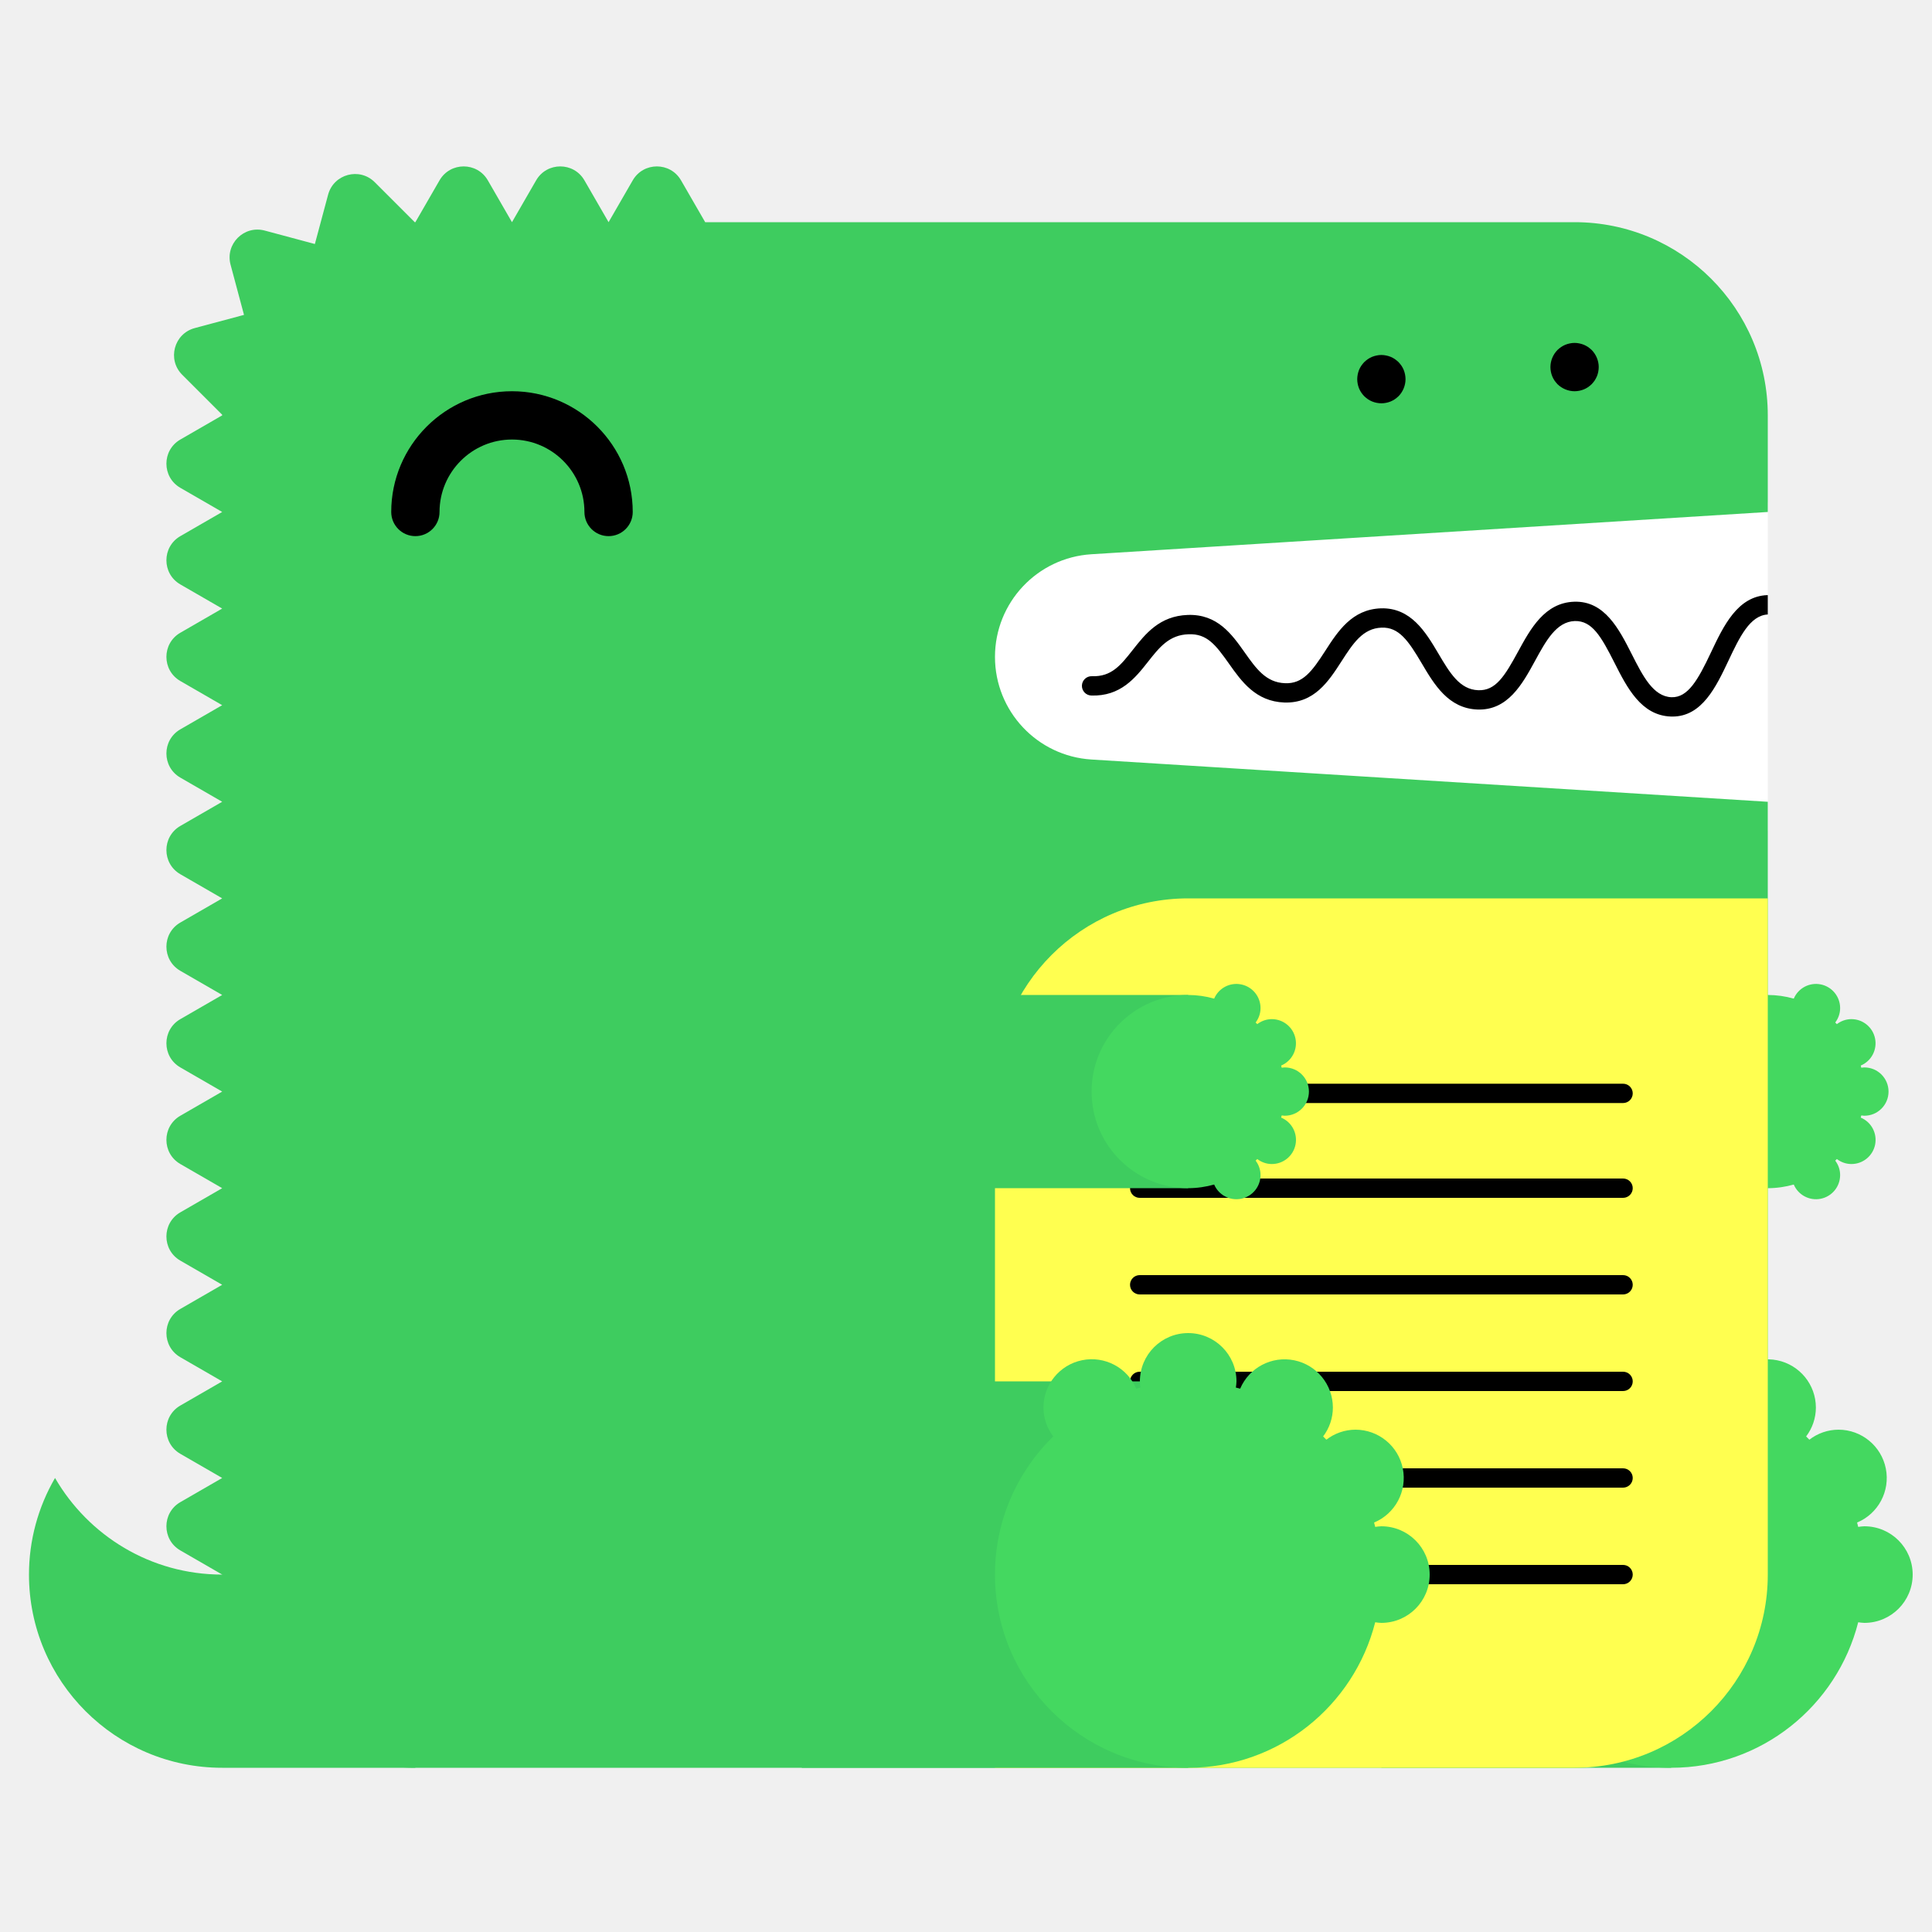
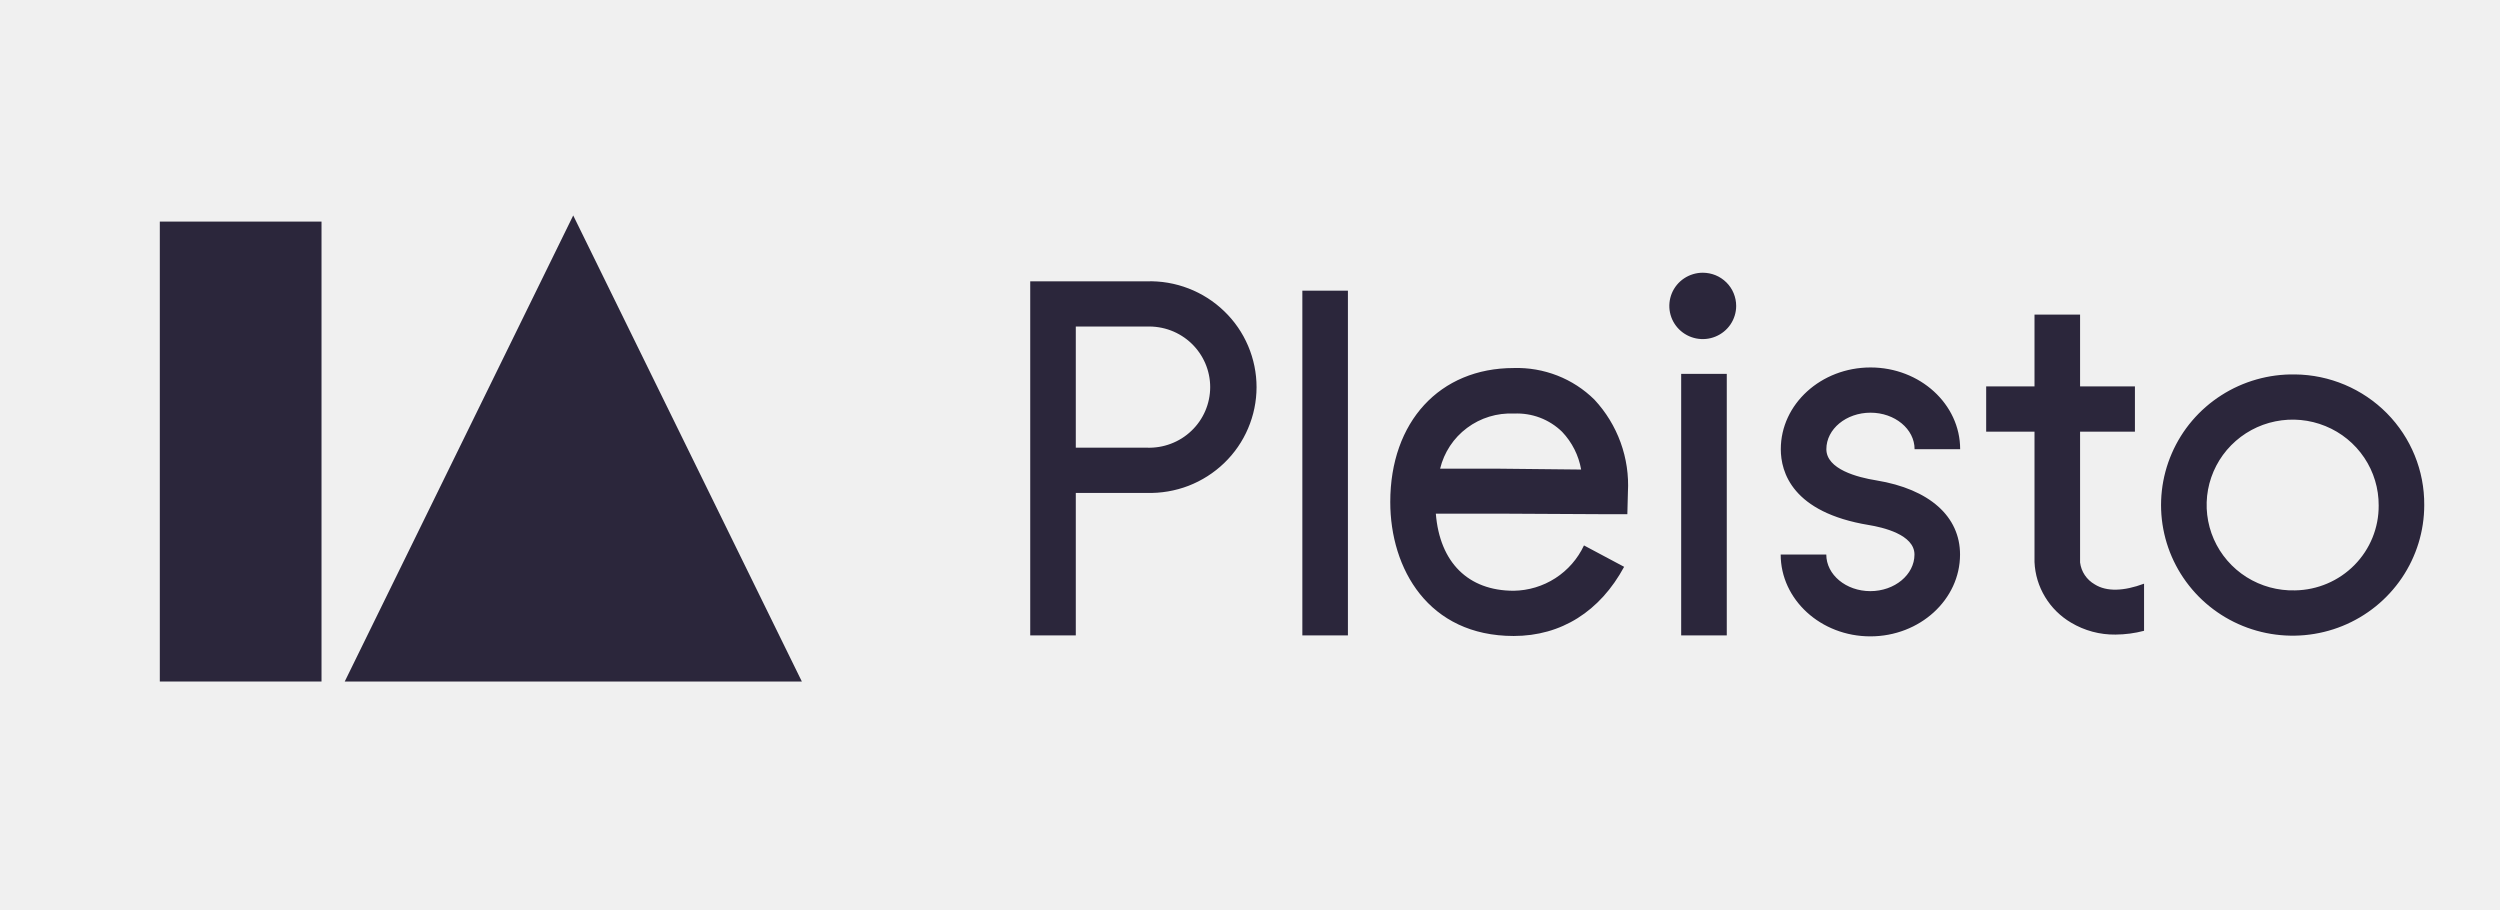
- <svg xmlns="http://www.w3.org/2000/svg" width="200" height="200" viewBox="0 0 200 200">
-   <g fill="none" fill-rule="evenodd">
-     <path fill="#FFF" d="M99 52h84v34H99z" />
-     <path d="M23 163c-7.398 0-13.843-4.027-17.303-10A19.886 19.886 0 0 0 3 163c0 11.046 8.954 20 20 20h20v-20H23z" fill="#3ECC5F" />
-     <path d="M112.98 57.376L183 53V43c0-11.046-8.954-20-20-20H73l-2.5-4.33c-1.112-1.925-3.889-1.925-5 0L63 23l-2.5-4.33c-1.111-1.925-3.889-1.925-5 0L53 23l-2.5-4.33c-1.111-1.925-3.889-1.925-5 0L43 23c-.022 0-.042.003-.065.003l-4.142-4.141c-1.57-1.571-4.252-.853-4.828 1.294l-1.369 5.104-5.192-1.392c-2.148-.575-4.111 1.389-3.535 3.536l1.39 5.193-5.102 1.367c-2.148.576-2.867 3.259-1.296 4.83l4.142 4.142c0 .021-.003.042-.003.064l-4.33 2.5c-1.925 1.111-1.925 3.889 0 5L23 53l-4.33 2.5c-1.925 1.111-1.925 3.889 0 5L23 63l-4.33 2.5c-1.925 1.111-1.925 3.889 0 5L23 73l-4.33 2.5c-1.925 1.111-1.925 3.889 0 5L23 83l-4.33 2.5c-1.925 1.111-1.925 3.889 0 5L23 93l-4.33 2.5c-1.925 1.111-1.925 3.889 0 5L23 103l-4.33 2.5c-1.925 1.111-1.925 3.889 0 5L23 113l-4.33 2.5c-1.925 1.111-1.925 3.889 0 5L23 123l-4.33 2.5c-1.925 1.111-1.925 3.889 0 5L23 133l-4.33 2.5c-1.925 1.111-1.925 3.889 0 5L23 143l-4.33 2.5c-1.925 1.111-1.925 3.889 0 5L23 153l-4.33 2.5c-1.925 1.111-1.925 3.889 0 5L23 163c0 11.046 8.954 20 20 20h120c11.046 0 20-8.954 20-20V83l-70.02-4.376A10.645 10.645 0 0 1 103 68c0-5.621 4.37-10.273 9.98-10.624" fill="#3ECC5F" />
-     <path fill="#3ECC5F" d="M143 183h30v-40h-30z" />
-     <path d="M193 158c-.219 0-.428.037-.639.064-.038-.15-.074-.301-.116-.451A5 5 0 0 0 190.32 148a4.96 4.96 0 0 0-3.016 1.036 26.531 26.531 0 0 0-.335-.336 4.955 4.955 0 0 0 1.011-2.987 5 5 0 0 0-9.599-1.959c-.148-.042-.297-.077-.445-.115.027-.211.064-.42.064-.639a5 5 0 0 0-5-5 5 5 0 0 0-5 5c0 .219.037.428.064.639-.148.038-.297.073-.445.115a4.998 4.998 0 0 0-9.599 1.959c0 1.125.384 2.151 1.011 2.987-3.717 3.632-6.031 8.693-6.031 14.3 0 11.046 8.954 20 20 20 9.339 0 17.16-6.41 19.361-15.064.211.027.42.064.639.064a5 5 0 0 0 5-5 5 5 0 0 0-5-5" fill="#44D860" />
-     <path fill="#3ECC5F" d="M153 123h30v-20h-30z" />
-     <path d="M193 115.5a2.5 2.5 0 1 0 0-5c-.109 0-.214.019-.319.032-.02-.075-.037-.15-.058-.225a2.501 2.501 0 0 0-.963-4.807c-.569 0-1.088.197-1.508.518a6.653 6.653 0 0 0-.168-.168c.314-.417.506-.931.506-1.494a2.5 2.5 0 0 0-4.8-.979A9.987 9.987 0 0 0 183 103c-5.522 0-10 4.478-10 10s4.478 10 10 10c.934 0 1.833-.138 2.69-.377a2.5 2.5 0 0 0 4.8-.979c0-.563-.192-1.077-.506-1.494.057-.055.113-.111.168-.168.42.321.939.518 1.508.518a2.5 2.5 0 0 0 .963-4.807c.021-.074.038-.15.058-.225.105.013.21.032.319.032" fill="#44D860" />
-     <path d="M63 55.5a2.5 2.5 0 0 1-2.5-2.5c0-4.136-3.364-7.5-7.5-7.5s-7.5 3.364-7.5 7.5a2.5 2.5 0 1 1-5 0c0-6.893 5.607-12.5 12.5-12.5S65.5 46.107 65.5 53a2.5 2.5 0 0 1-2.5 2.5" fill="#000" />
-     <path d="M103 183h60c11.046 0 20-8.954 20-20V93h-60c-11.046 0-20 8.954-20 20v70z" fill="#FFFF50" />
-     <path d="M168.02 124h-50.04a1 1 0 1 1 0-2h50.04a1 1 0 1 1 0 2m0 20h-50.04a1 1 0 1 1 0-2h50.04a1 1 0 1 1 0 2m0 20h-50.04a1 1 0 1 1 0-2h50.04a1 1 0 1 1 0 2m0-49.814h-50.04a1 1 0 1 1 0-2h50.04a1 1 0 1 1 0 2m0 19.814h-50.04a1 1 0 1 1 0-2h50.04a1 1 0 1 1 0 2m0 20h-50.04a1 1 0 1 1 0-2h50.04a1 1 0 1 1 0 2M183 61.611c-.012 0-.022-.006-.034-.005-3.09.105-4.552 3.196-5.842 5.923-1.346 2.85-2.387 4.703-4.093 4.647-1.889-.068-2.969-2.202-4.113-4.46-1.314-2.594-2.814-5.536-5.963-5.426-3.046.104-4.513 2.794-5.807 5.167-1.377 2.528-2.314 4.065-4.121 3.994-1.927-.07-2.951-1.805-4.136-3.813-1.321-2.236-2.848-4.75-5.936-4.664-2.994.103-4.465 2.385-5.763 4.4-1.373 2.13-2.335 3.428-4.165 3.351-1.973-.07-2.992-1.51-4.171-3.177-1.324-1.873-2.816-3.993-5.895-3.89-2.928.1-4.399 1.97-5.696 3.618-1.232 1.564-2.194 2.802-4.229 2.724a1 1 0 0 0-.072 2c3.017.101 4.545-1.8 5.872-3.487 1.177-1.496 2.193-2.787 4.193-2.855 1.926-.082 2.829 1.115 4.195 3.045 1.297 1.834 2.769 3.914 5.731 4.021 3.103.104 4.596-2.215 5.918-4.267 1.182-1.834 2.202-3.417 4.15-3.484 1.793-.067 2.769 1.35 4.145 3.681 1.297 2.197 2.766 4.686 5.787 4.796 3.125.108 4.634-2.62 5.949-5.035 1.139-2.088 2.214-4.06 4.119-4.126 1.793-.042 2.728 1.595 4.111 4.33 1.292 2.553 2.757 5.445 5.825 5.556l.169.003c3.064 0 4.518-3.075 5.805-5.794 1.139-2.41 2.217-4.68 4.067-4.773v-2z" fill="#000" />
-     <path fill="#3ECC5F" d="M83 183h40v-40H83z" />
-     <path d="M143 158c-.219 0-.428.037-.639.064-.038-.15-.074-.301-.116-.451A5 5 0 0 0 140.32 148a4.96 4.96 0 0 0-3.016 1.036 26.531 26.531 0 0 0-.335-.336 4.955 4.955 0 0 0 1.011-2.987 5 5 0 0 0-9.599-1.959c-.148-.042-.297-.077-.445-.115.027-.211.064-.42.064-.639a5 5 0 0 0-5-5 5 5 0 0 0-5 5c0 .219.037.428.064.639-.148.038-.297.073-.445.115a4.998 4.998 0 0 0-9.599 1.959c0 1.125.384 2.151 1.011 2.987-3.717 3.632-6.031 8.693-6.031 14.3 0 11.046 8.954 20 20 20 9.339 0 17.16-6.41 19.361-15.064.211.027.42.064.639.064a5 5 0 0 0 5-5 5 5 0 0 0-5-5" fill="#44D860" />
-     <path fill="#3ECC5F" d="M83 123h40v-20H83z" />
-     <path d="M133 115.5a2.5 2.5 0 1 0 0-5c-.109 0-.214.019-.319.032-.02-.075-.037-.15-.058-.225a2.501 2.501 0 0 0-.963-4.807c-.569 0-1.088.197-1.508.518a6.653 6.653 0 0 0-.168-.168c.314-.417.506-.931.506-1.494a2.5 2.5 0 0 0-4.8-.979A9.987 9.987 0 0 0 123 103c-5.522 0-10 4.478-10 10s4.478 10 10 10c.934 0 1.833-.138 2.69-.377a2.5 2.5 0 0 0 4.8-.979c0-.563-.192-1.077-.506-1.494.057-.055.113-.111.168-.168.42.321.939.518 1.508.518a2.5 2.5 0 0 0 .963-4.807c.021-.074.038-.15.058-.225.105.013.21.032.319.032" fill="#44D860" />
-     <path d="M143 41.75c-.16 0-.33-.02-.49-.05a2.52 2.52 0 0 1-.47-.14c-.15-.06-.29-.14-.431-.23-.13-.09-.259-.2-.38-.31-.109-.12-.219-.24-.309-.38s-.17-.28-.231-.43a2.619 2.619 0 0 1-.189-.96c0-.16.02-.33.05-.49.03-.16.08-.31.139-.47.061-.15.141-.29.231-.43.09-.13.2-.26.309-.38.121-.11.25-.22.38-.31.141-.09.281-.17.431-.23.149-.06.31-.11.47-.14.32-.07.65-.07.98 0 .159.03.32.08.47.14.149.06.29.14.43.23.13.09.259.2.38.31.11.12.22.25.31.38.09.14.17.28.23.43.06.16.11.31.14.47.029.16.05.33.05.49 0 .66-.271 1.31-.73 1.77-.121.11-.25.22-.38.31-.14.09-.281.17-.43.23a2.565 2.565 0 0 1-.96.19m20-1.25c-.66 0-1.3-.27-1.771-.73a3.802 3.802 0 0 1-.309-.38c-.09-.14-.17-.28-.231-.43a2.619 2.619 0 0 1-.189-.96c0-.66.27-1.3.729-1.77.121-.11.25-.22.38-.31.141-.09.281-.17.431-.23.149-.06.31-.11.47-.14.32-.07.66-.07.98 0 .159.03.32.08.47.14.149.06.29.14.43.23.13.09.259.2.38.31.459.47.73 1.11.73 1.77 0 .16-.021.33-.05.49-.03.16-.08.32-.14.47-.07.15-.14.29-.23.43-.09.13-.2.26-.31.38-.121.11-.25.22-.38.31-.14.09-.281.17-.43.23a2.565 2.565 0 0 1-.96.19" fill="#000" />
-   </g>
+ <svg xmlns="http://www.w3.org/2000/svg" width="66" height="24" viewBox="0 0 66 24" fill="none">
+   <path d="M8.488 5.85H4.219V17.992H8.488V5.85Z" fill="#2B263B" />
+   <path d="M9.101 17.992L15.133 5.688L21.169 17.992H9.101Z" fill="#2B263B" />
+   <path fill-rule="evenodd" clip-rule="evenodd" d="M44.952 7.2C44.778 7.2 44.607 7.252 44.462 7.348C44.317 7.444 44.204 7.581 44.137 7.741C44.071 7.901 44.053 8.077 44.087 8.247C44.121 8.417 44.205 8.573 44.328 8.695C44.452 8.818 44.609 8.901 44.78 8.935C44.952 8.969 45.129 8.952 45.29 8.885C45.451 8.819 45.589 8.707 45.686 8.563C45.783 8.419 45.835 8.249 45.835 8.076C45.835 7.961 45.812 7.847 45.768 7.741C45.724 7.634 45.659 7.537 45.577 7.456C45.495 7.375 45.398 7.31 45.291 7.266C45.183 7.222 45.068 7.2 44.952 7.2ZM27.198 7.427H30.274C30.65 7.415 31.025 7.479 31.377 7.615C31.728 7.75 32.048 7.954 32.318 8.215C32.589 8.475 32.804 8.787 32.95 9.131C33.097 9.476 33.173 9.846 33.173 10.22C33.173 10.594 33.097 10.964 32.95 11.308C32.804 11.653 32.589 11.964 32.318 12.225C32.048 12.485 31.728 12.689 31.377 12.825C31.025 12.96 30.65 13.024 30.274 13.013H28.401V16.775H27.198V7.427ZM28.401 11.819H30.274C30.491 11.827 30.707 11.792 30.91 11.715C31.113 11.639 31.298 11.523 31.454 11.373C31.611 11.224 31.735 11.045 31.82 10.847C31.905 10.648 31.949 10.435 31.949 10.22C31.949 10.004 31.905 9.791 31.82 9.593C31.735 9.395 31.611 9.216 31.454 9.066C31.298 8.917 31.113 8.801 30.91 8.724C30.707 8.648 30.491 8.613 30.274 8.621H28.401V11.819ZM34.382 7.673H35.585V16.775H34.382V7.673ZM36.703 13.252C36.703 11.137 38.007 9.716 39.962 9.716C40.355 9.704 40.747 9.772 41.114 9.915C41.48 10.058 41.813 10.274 42.092 10.55C42.397 10.877 42.632 11.262 42.784 11.681C42.936 12.1 43.002 12.546 42.977 12.991L42.962 13.575H42.376L39.533 13.56H37.906C38.009 14.849 38.761 15.596 39.962 15.596C40.353 15.59 40.735 15.475 41.063 15.263C41.391 15.051 41.652 14.752 41.817 14.399L42.877 14.964C42.24 16.141 41.215 16.79 39.962 16.79C37.706 16.79 36.703 15.014 36.703 13.252ZM38.019 12.373H39.548L41.742 12.396C41.677 12.022 41.502 11.676 41.24 11.4C41.073 11.237 40.874 11.11 40.656 11.027C40.437 10.944 40.203 10.907 39.969 10.918C39.524 10.897 39.086 11.031 38.73 11.297C38.374 11.562 38.123 11.943 38.019 12.373ZM45.587 9.87H44.383V16.775H45.587V9.87ZM48.216 11.858C48.216 12.386 49.033 12.602 49.535 12.682C50.941 12.913 51.745 13.635 51.745 14.64C51.745 15.83 50.682 16.8 49.377 16.8C48.071 16.8 47.01 15.83 47.01 14.64H48.214C48.214 15.173 48.735 15.606 49.377 15.606C50.018 15.606 50.542 15.173 50.542 14.64C50.542 14.11 49.7 13.921 49.339 13.861C47.314 13.528 47.013 12.463 47.013 11.858C47.013 10.669 48.076 9.701 49.382 9.701C50.688 9.701 51.748 10.669 51.748 11.858H50.545C50.545 11.326 50.023 10.895 49.382 10.895C48.74 10.895 48.216 11.326 48.216 11.858ZM55.3 15.427C55.195 15.367 55.105 15.283 55.038 15.183C54.971 15.083 54.929 14.969 54.914 14.849V11.396H56.362V10.201H54.914V8.305H53.711V10.201H52.435V11.396H53.711V14.839C53.725 15.164 53.821 15.48 53.99 15.759C54.158 16.038 54.394 16.271 54.675 16.437C55.03 16.649 55.437 16.759 55.851 16.753C56.105 16.751 56.358 16.718 56.603 16.653V15.409C56.069 15.608 55.615 15.626 55.3 15.427ZM58.642 10.436C59.221 10.065 59.899 9.873 60.589 9.885C61.501 9.894 62.373 10.263 63.013 10.909C63.652 11.556 64.007 12.428 64 13.334C64 14.019 63.794 14.688 63.41 15.256C63.025 15.825 62.479 16.267 61.84 16.526C61.202 16.785 60.5 16.849 59.825 16.711C59.149 16.573 58.53 16.238 58.047 15.75C57.564 15.261 57.238 14.641 57.111 13.968C56.984 13.295 57.062 12.599 57.335 11.97C57.607 11.341 58.062 10.807 58.642 10.436ZM59.309 15.236C59.691 15.476 60.136 15.598 60.589 15.586C61.18 15.577 61.744 15.337 62.157 14.918C62.571 14.498 62.801 13.933 62.797 13.346C62.8 12.897 62.667 12.457 62.417 12.084C62.166 11.71 61.809 11.418 61.39 11.248C60.972 11.077 60.512 11.034 60.069 11.124C59.625 11.214 59.22 11.434 58.903 11.755C58.587 12.076 58.374 12.484 58.292 12.925C58.211 13.367 58.264 13.823 58.445 14.235C58.626 14.646 58.927 14.995 59.309 15.236Z" fill="#2B263B" />
</svg>
